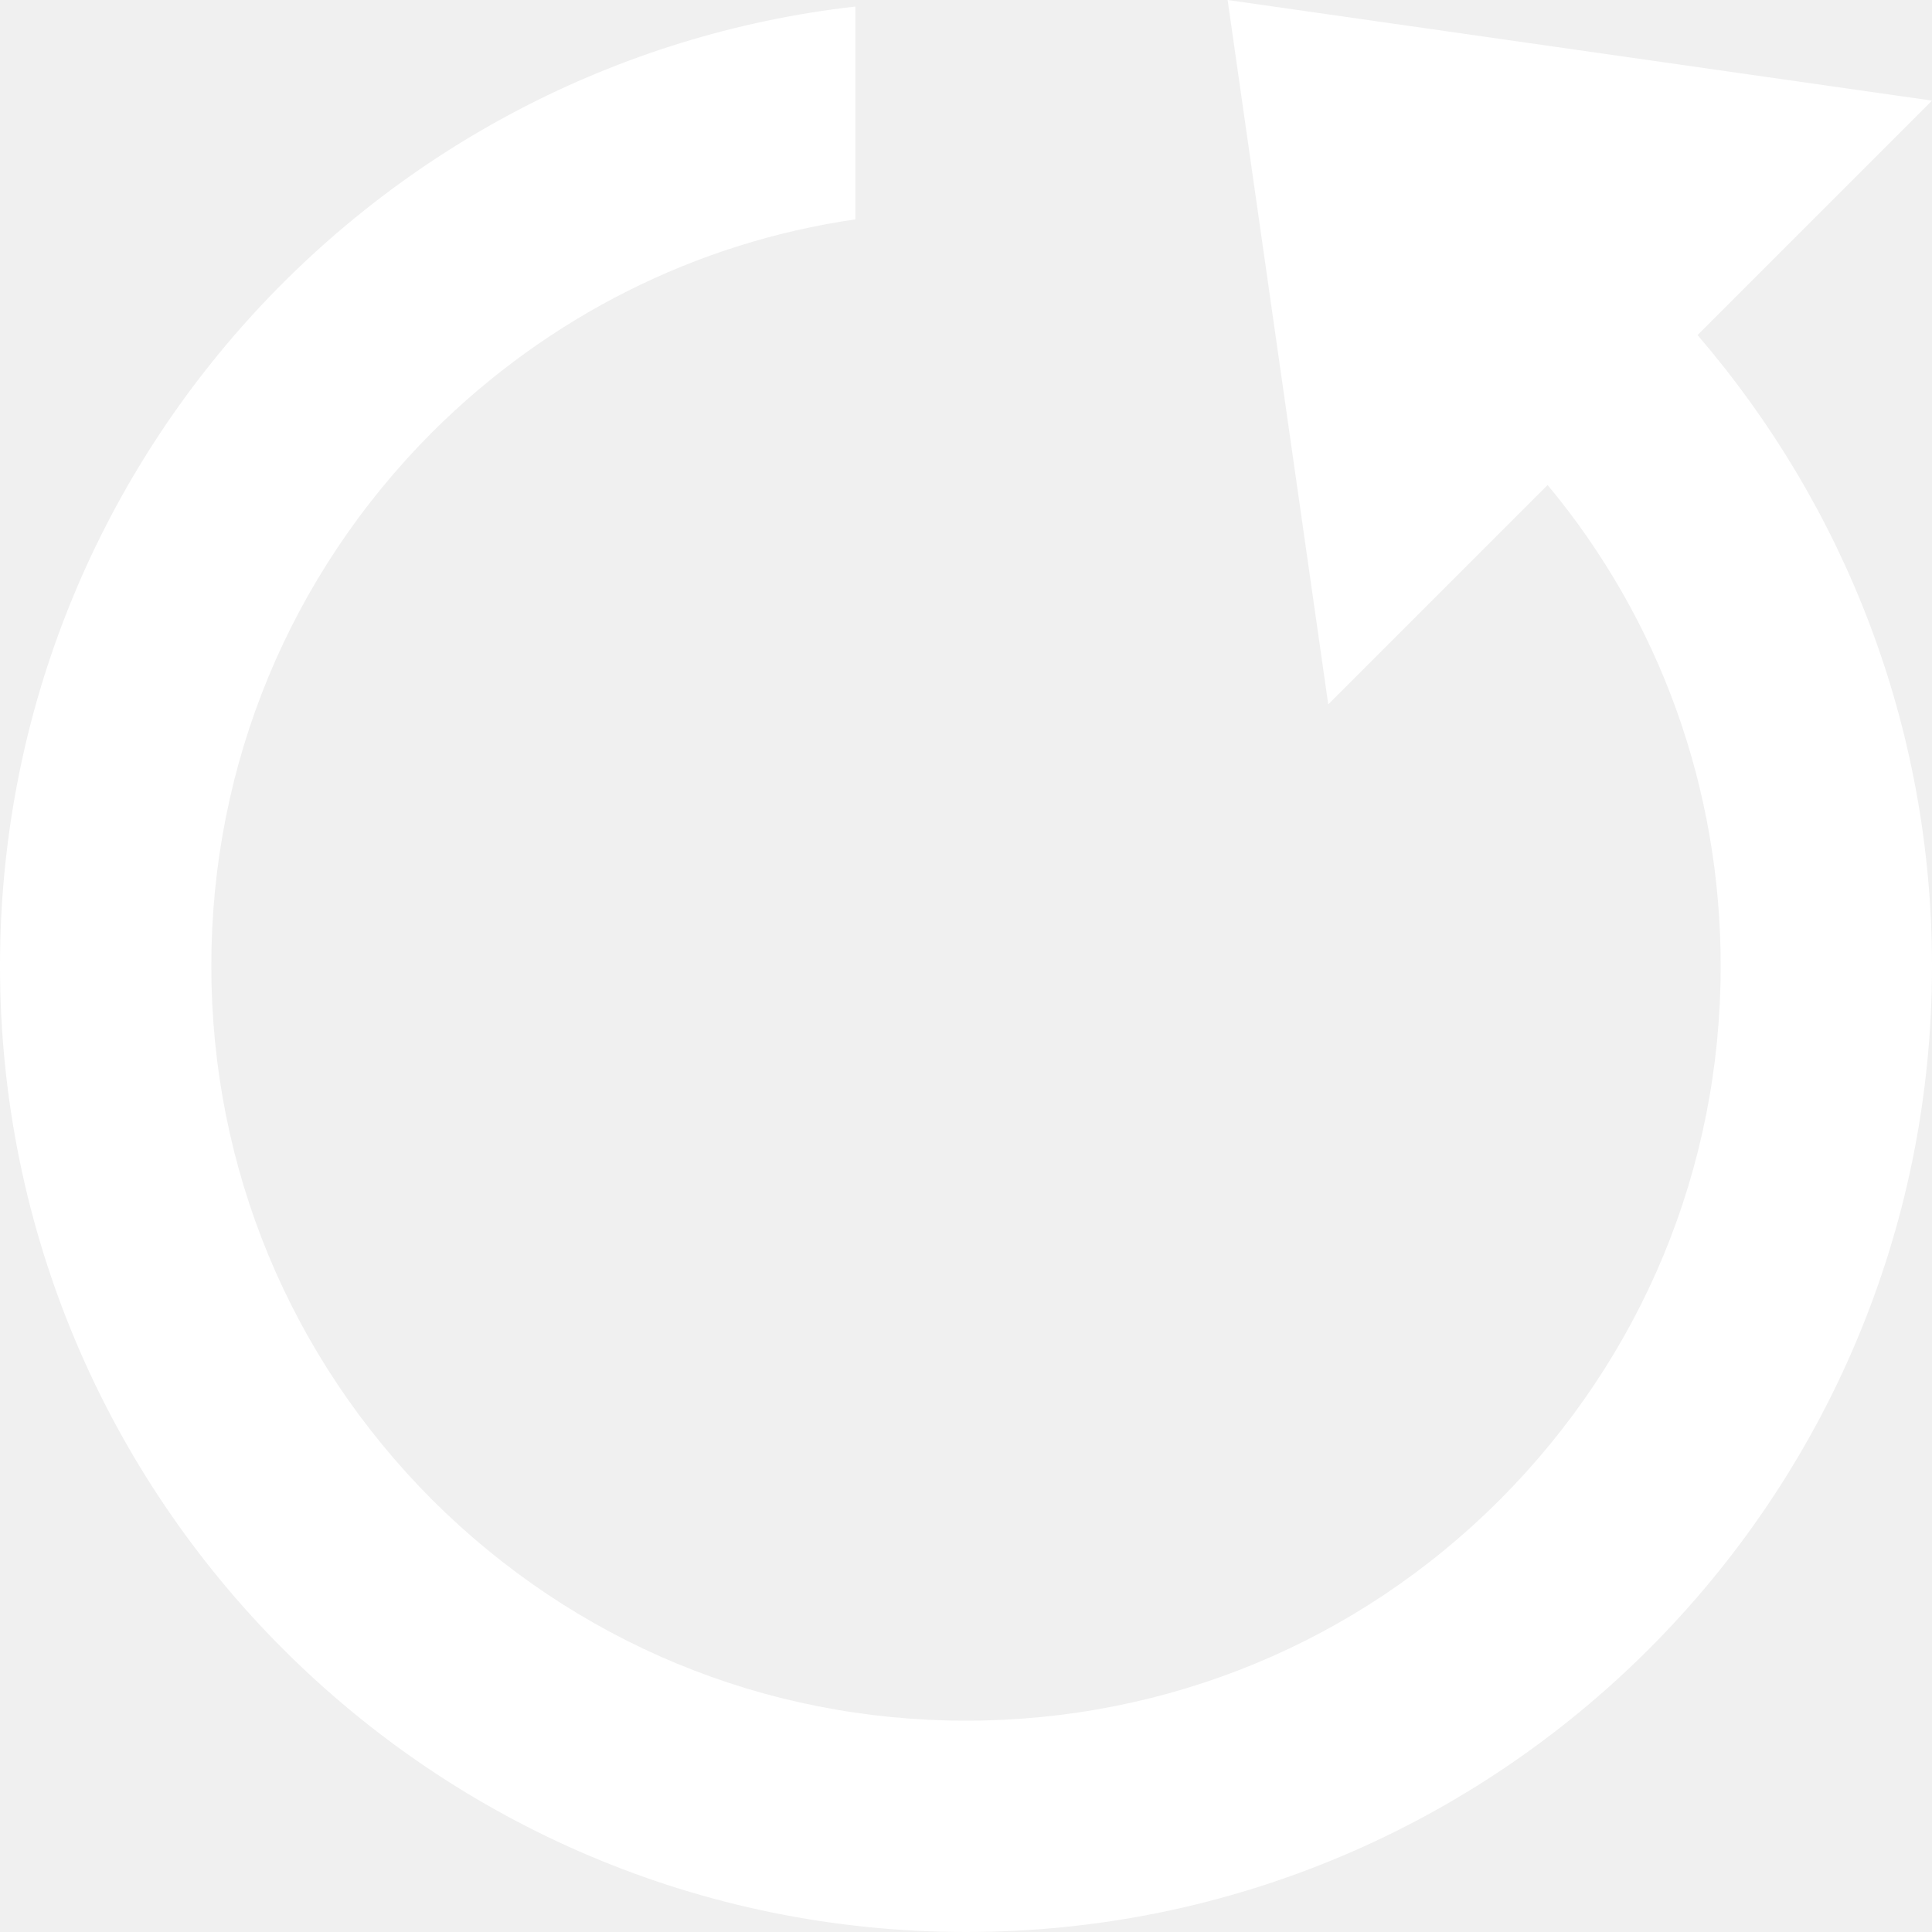
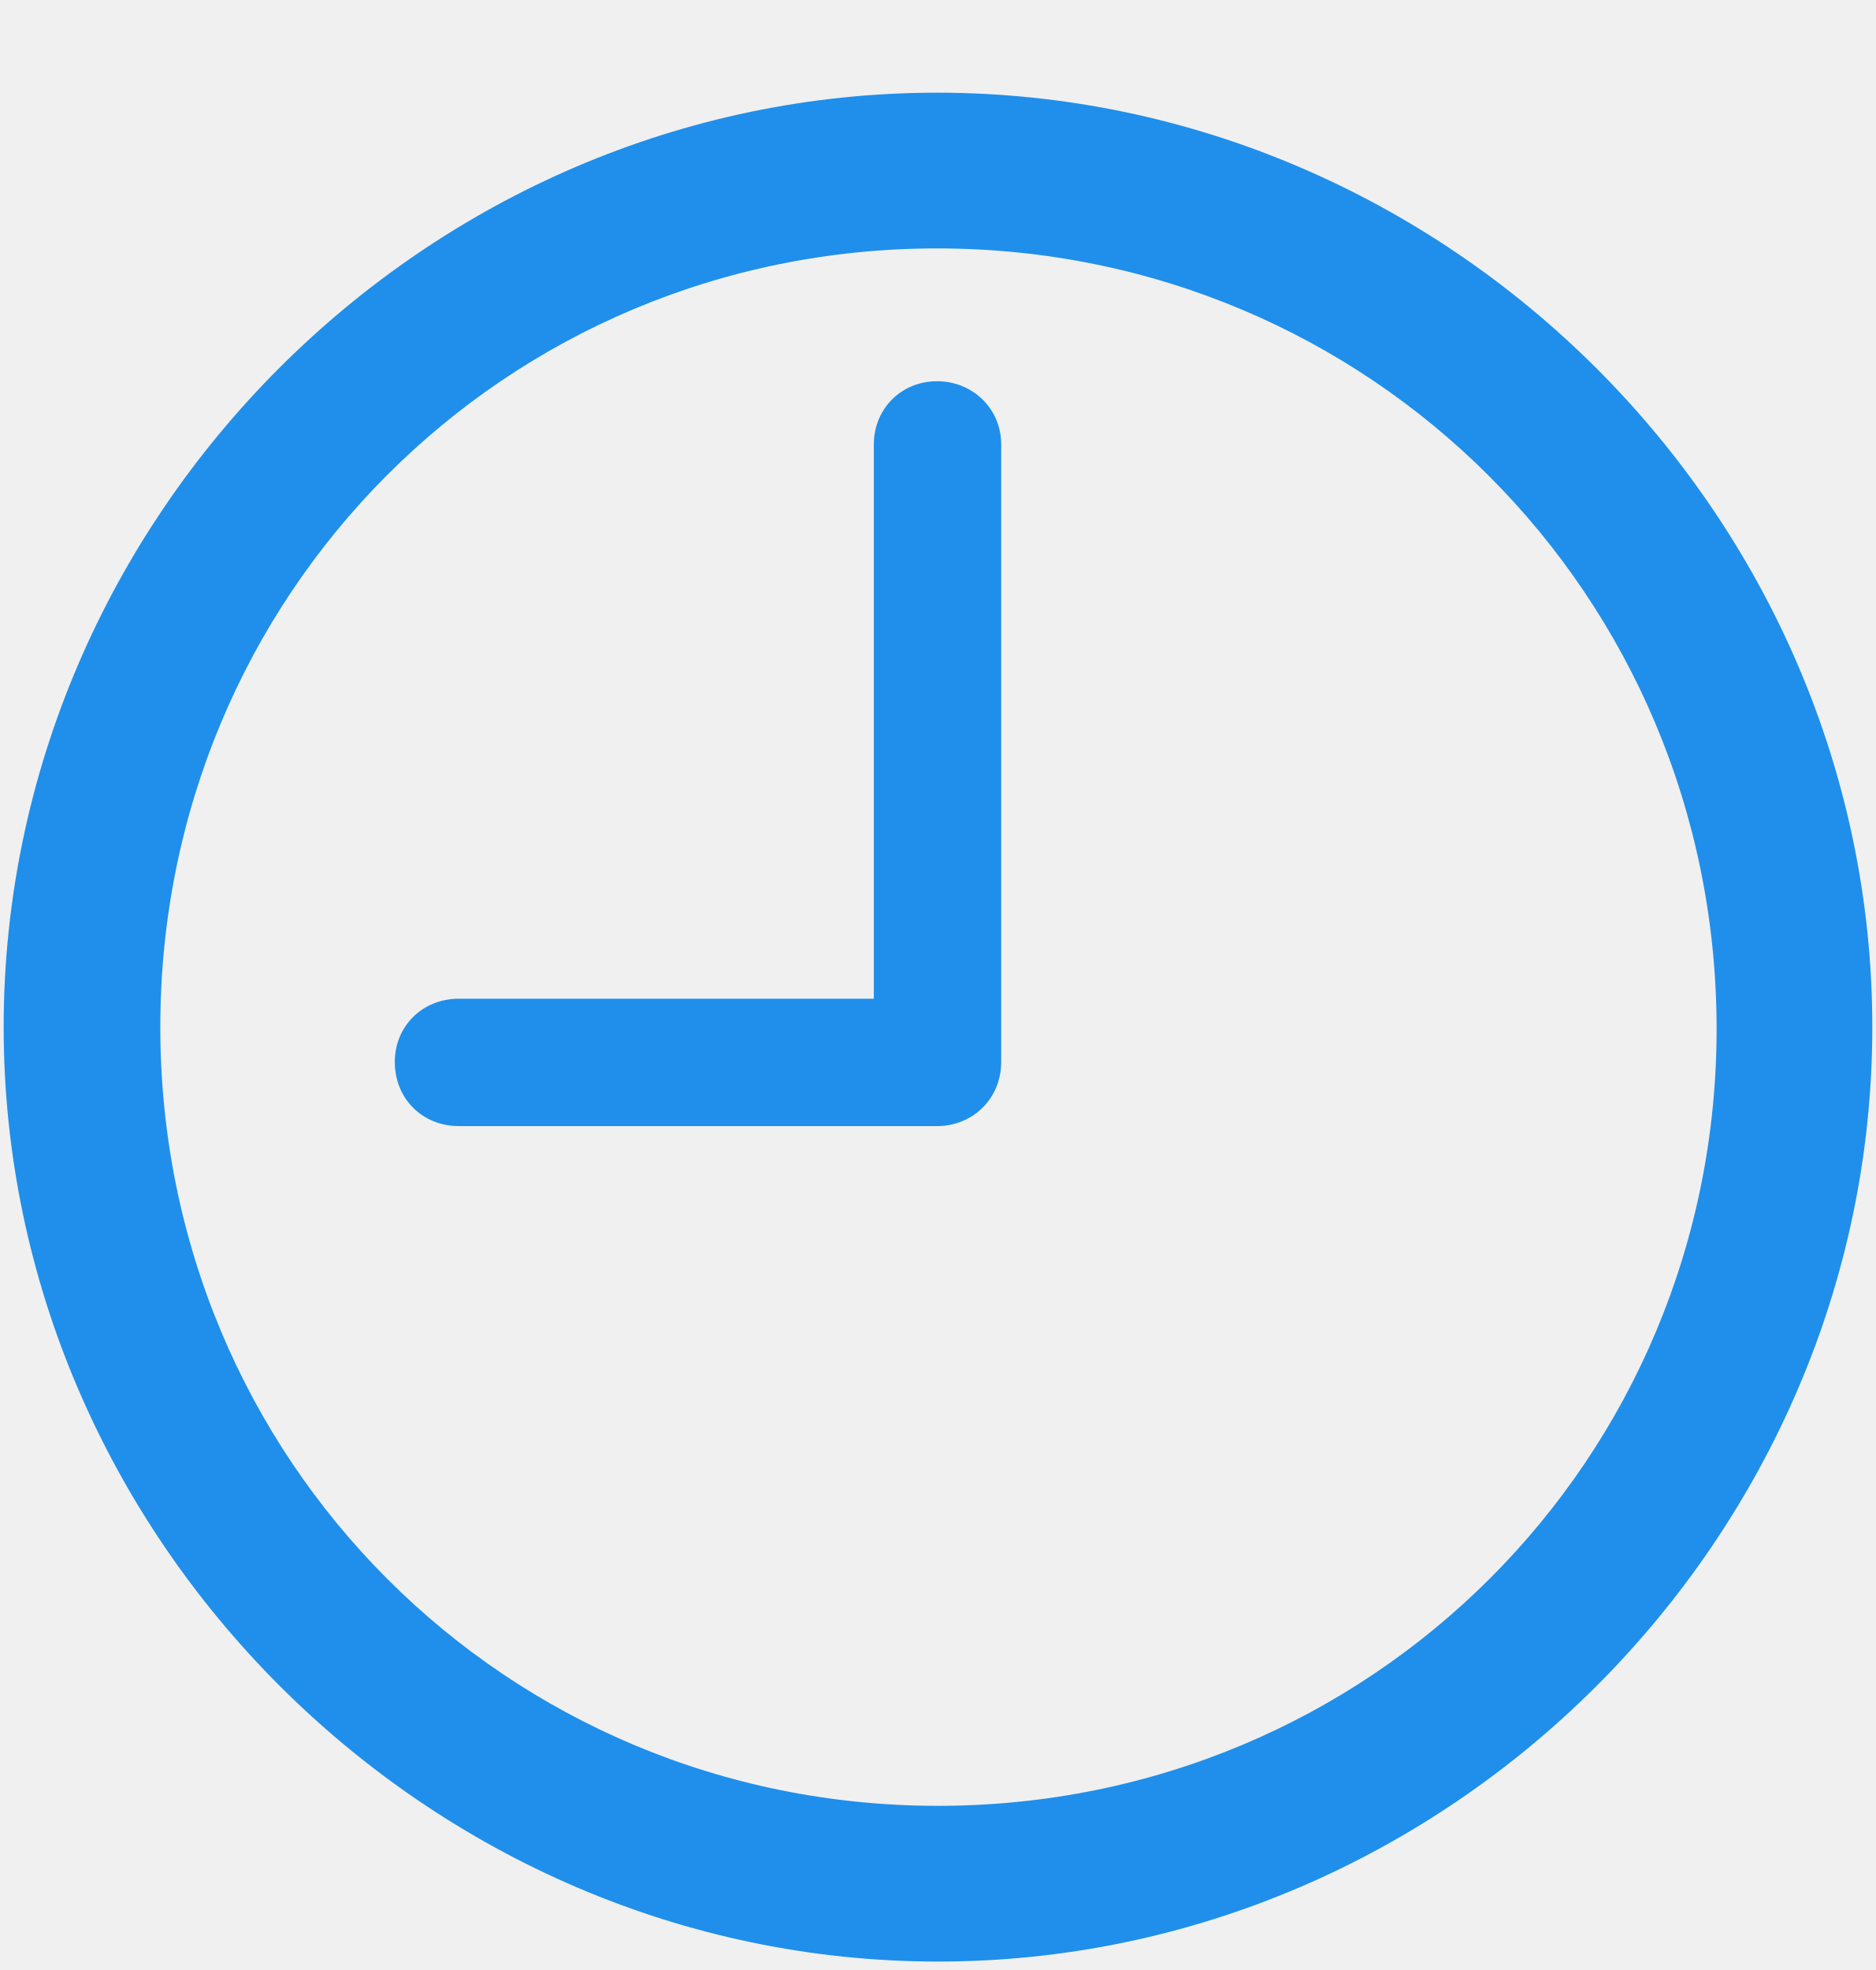
- <svg xmlns="http://www.w3.org/2000/svg" version="1.1" id="icons" x="0px" y="0px" viewBox="0 0 384 384" style="enable-background:new 0 0 384 384;" xml:space="preserve">
-   <style type="text/css">
- 	.st0{fill:#FFFFFF;}
- </style>
-   <path id="history" class="st0" d="M384,20L244,0l20,140l43.6-43.6c22.3,26.8,34.4,60.3,34.4,95.6c0,40.1-15.6,77.7-43.9,106.1  c-28.3,28.3-66,43.9-106.1,43.9s-77.7-15.6-106.1-43.9C57.6,269.7,42,232.1,42,192c0-40.1,15.6-77.7,43.9-106.1  C109,62.9,138.3,48.2,170,43.6V1.3C74.3,12.2,0,93.4,0,192c0,106,86,192,192,192s192-86,192-192c0-47.9-17.6-91.7-46.6-125.4L384,20  z" />
+ <svg xmlns="http://www.w3.org/2000/svg" width="20" height="21" viewBox="0 0 20 21" fill="none">
+   <path d="M10 20.91C15.449 20.91 19.961 16.389 19.961 10.949C19.961 5.5 15.44 0.988 9.99 0.988C4.551 0.988 0.039 5.5 0.039 10.949C0.039 16.389 4.561 20.91 10 20.91ZM10 19.25C5.391 19.25 1.709 15.559 1.709 10.949C1.709 6.34 5.381 2.648 9.99 2.648C14.6 2.648 18.291 6.34 18.301 10.949C18.311 15.559 14.609 19.25 10 19.25ZM4.893 12.004H9.99C10.371 12.004 10.674 11.711 10.674 11.32V4.738C10.674 4.357 10.371 4.064 9.99 4.064C9.609 4.064 9.316 4.357 9.316 4.738V10.646H4.893C4.502 10.646 4.209 10.94 4.209 11.32C4.209 11.711 4.502 12.004 4.893 12.004Z" fill="#1F8FEB" />
</svg>
